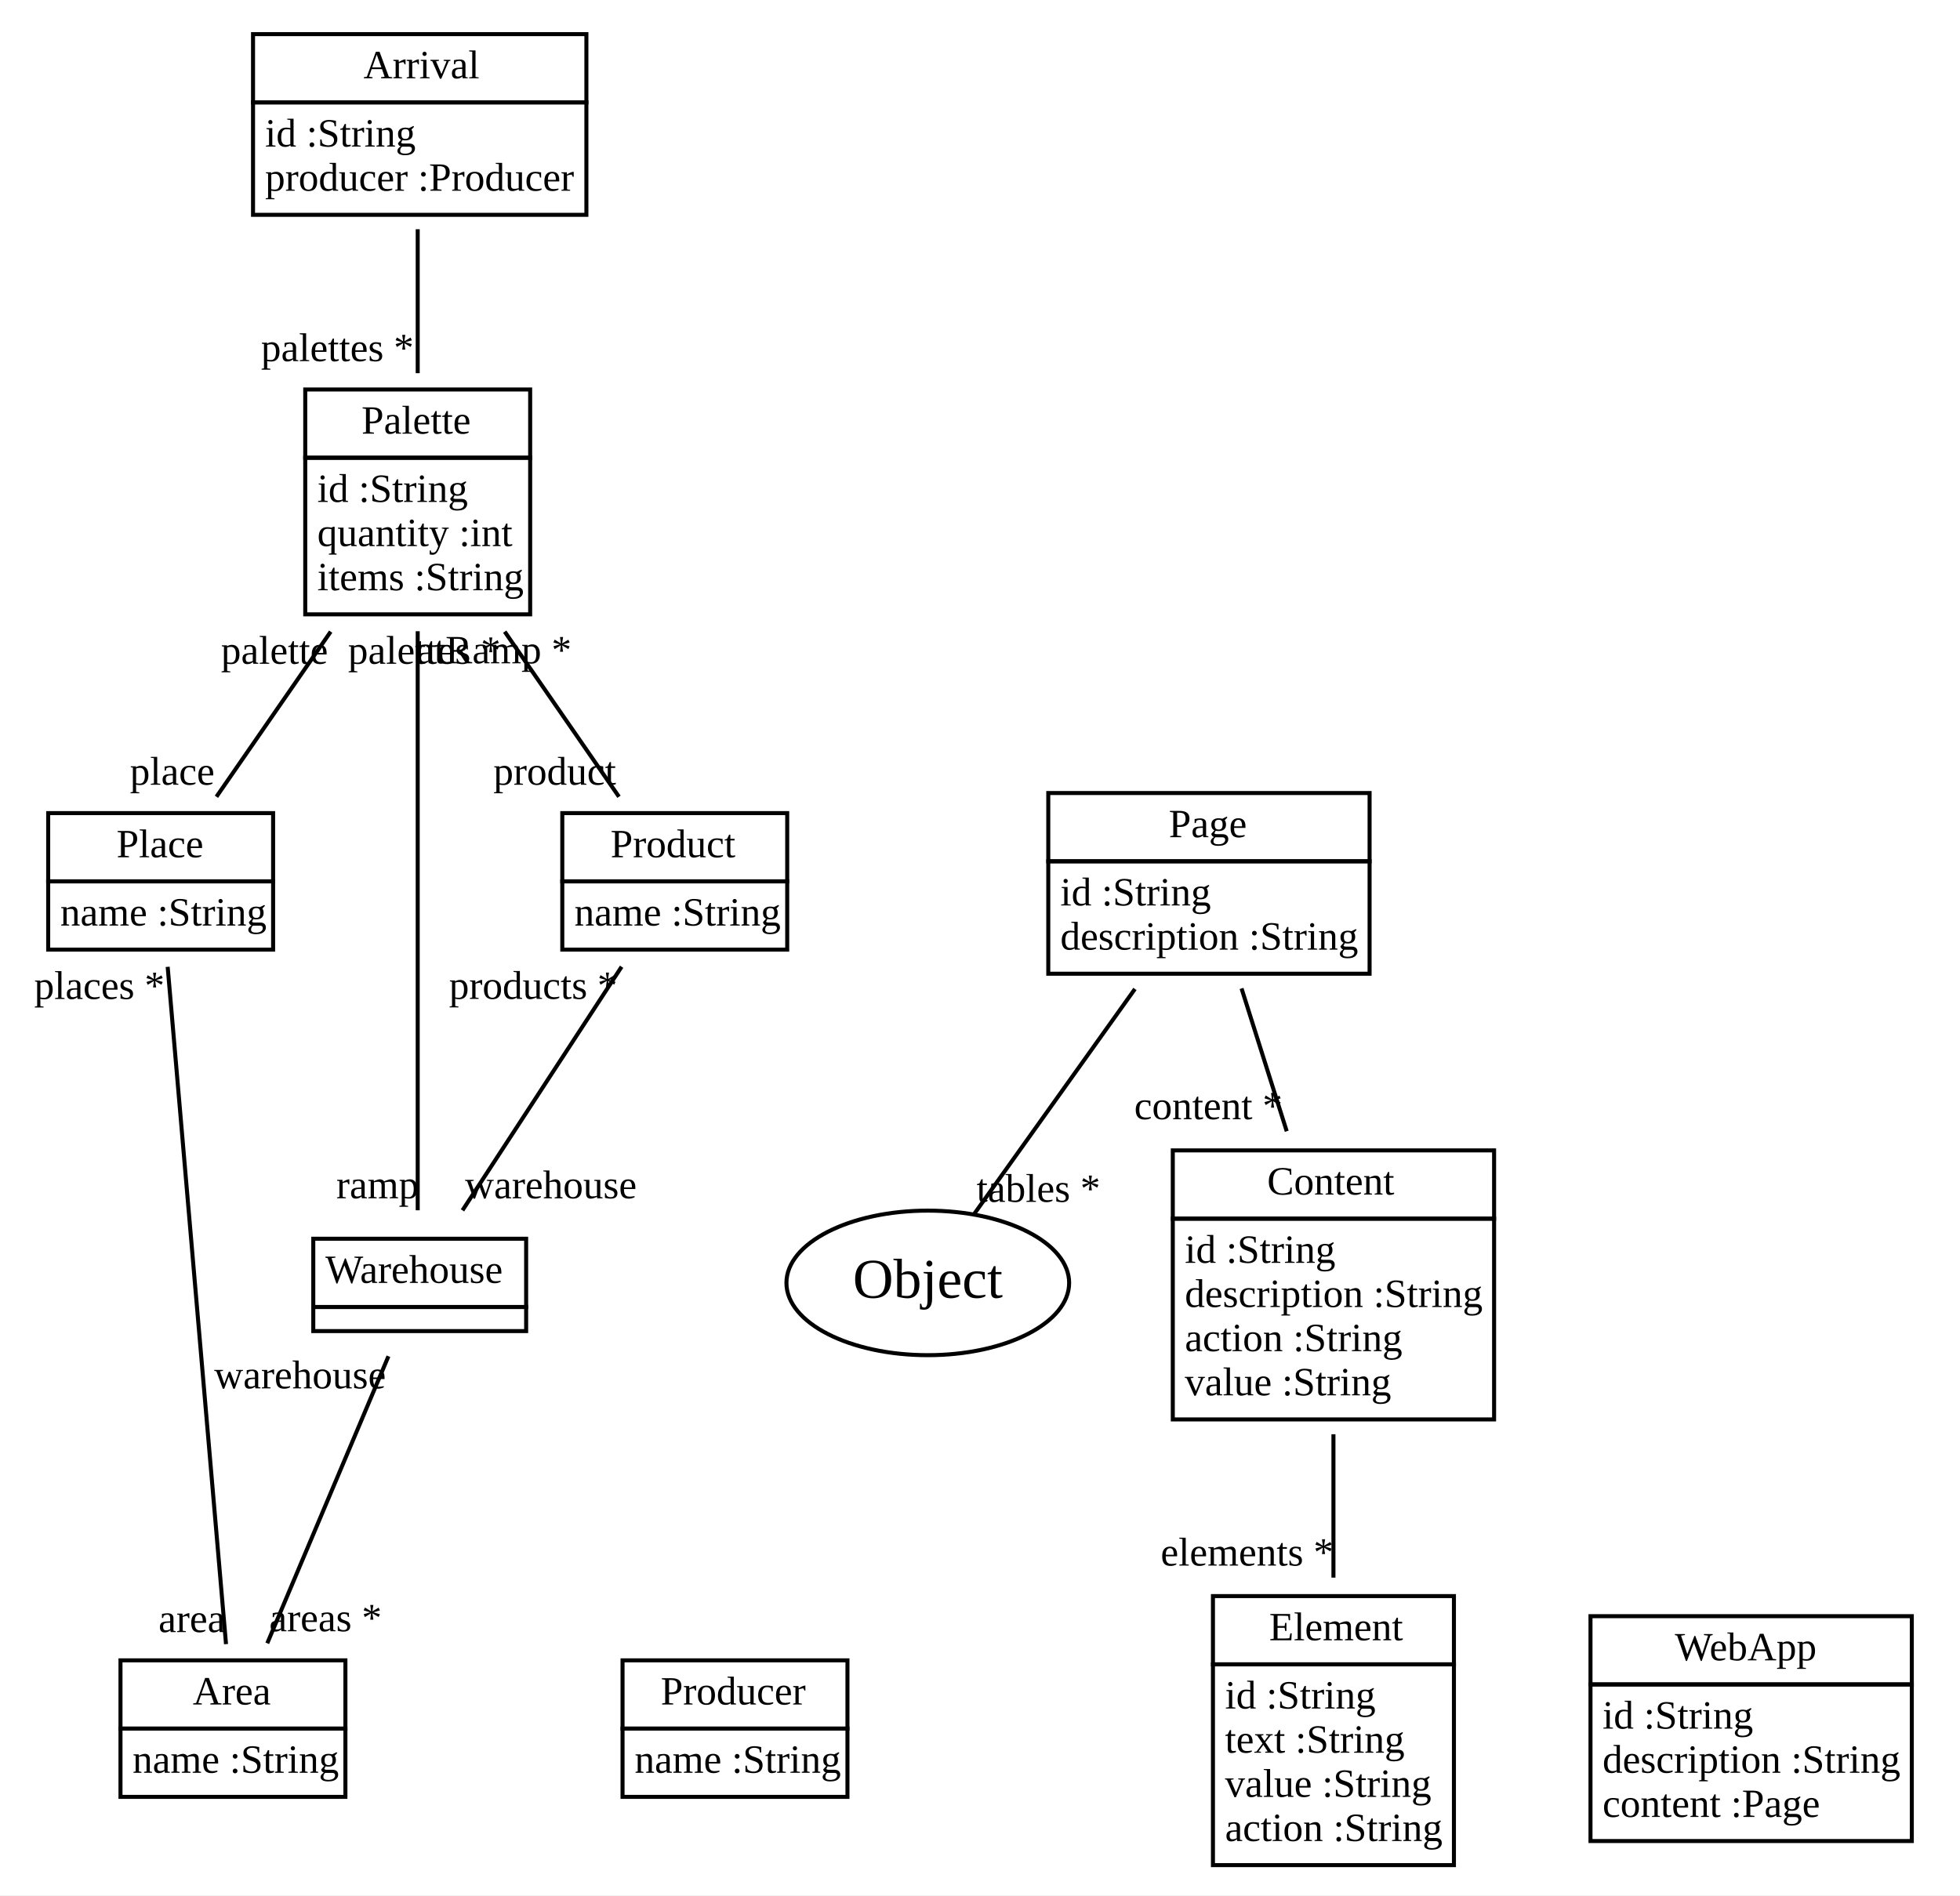
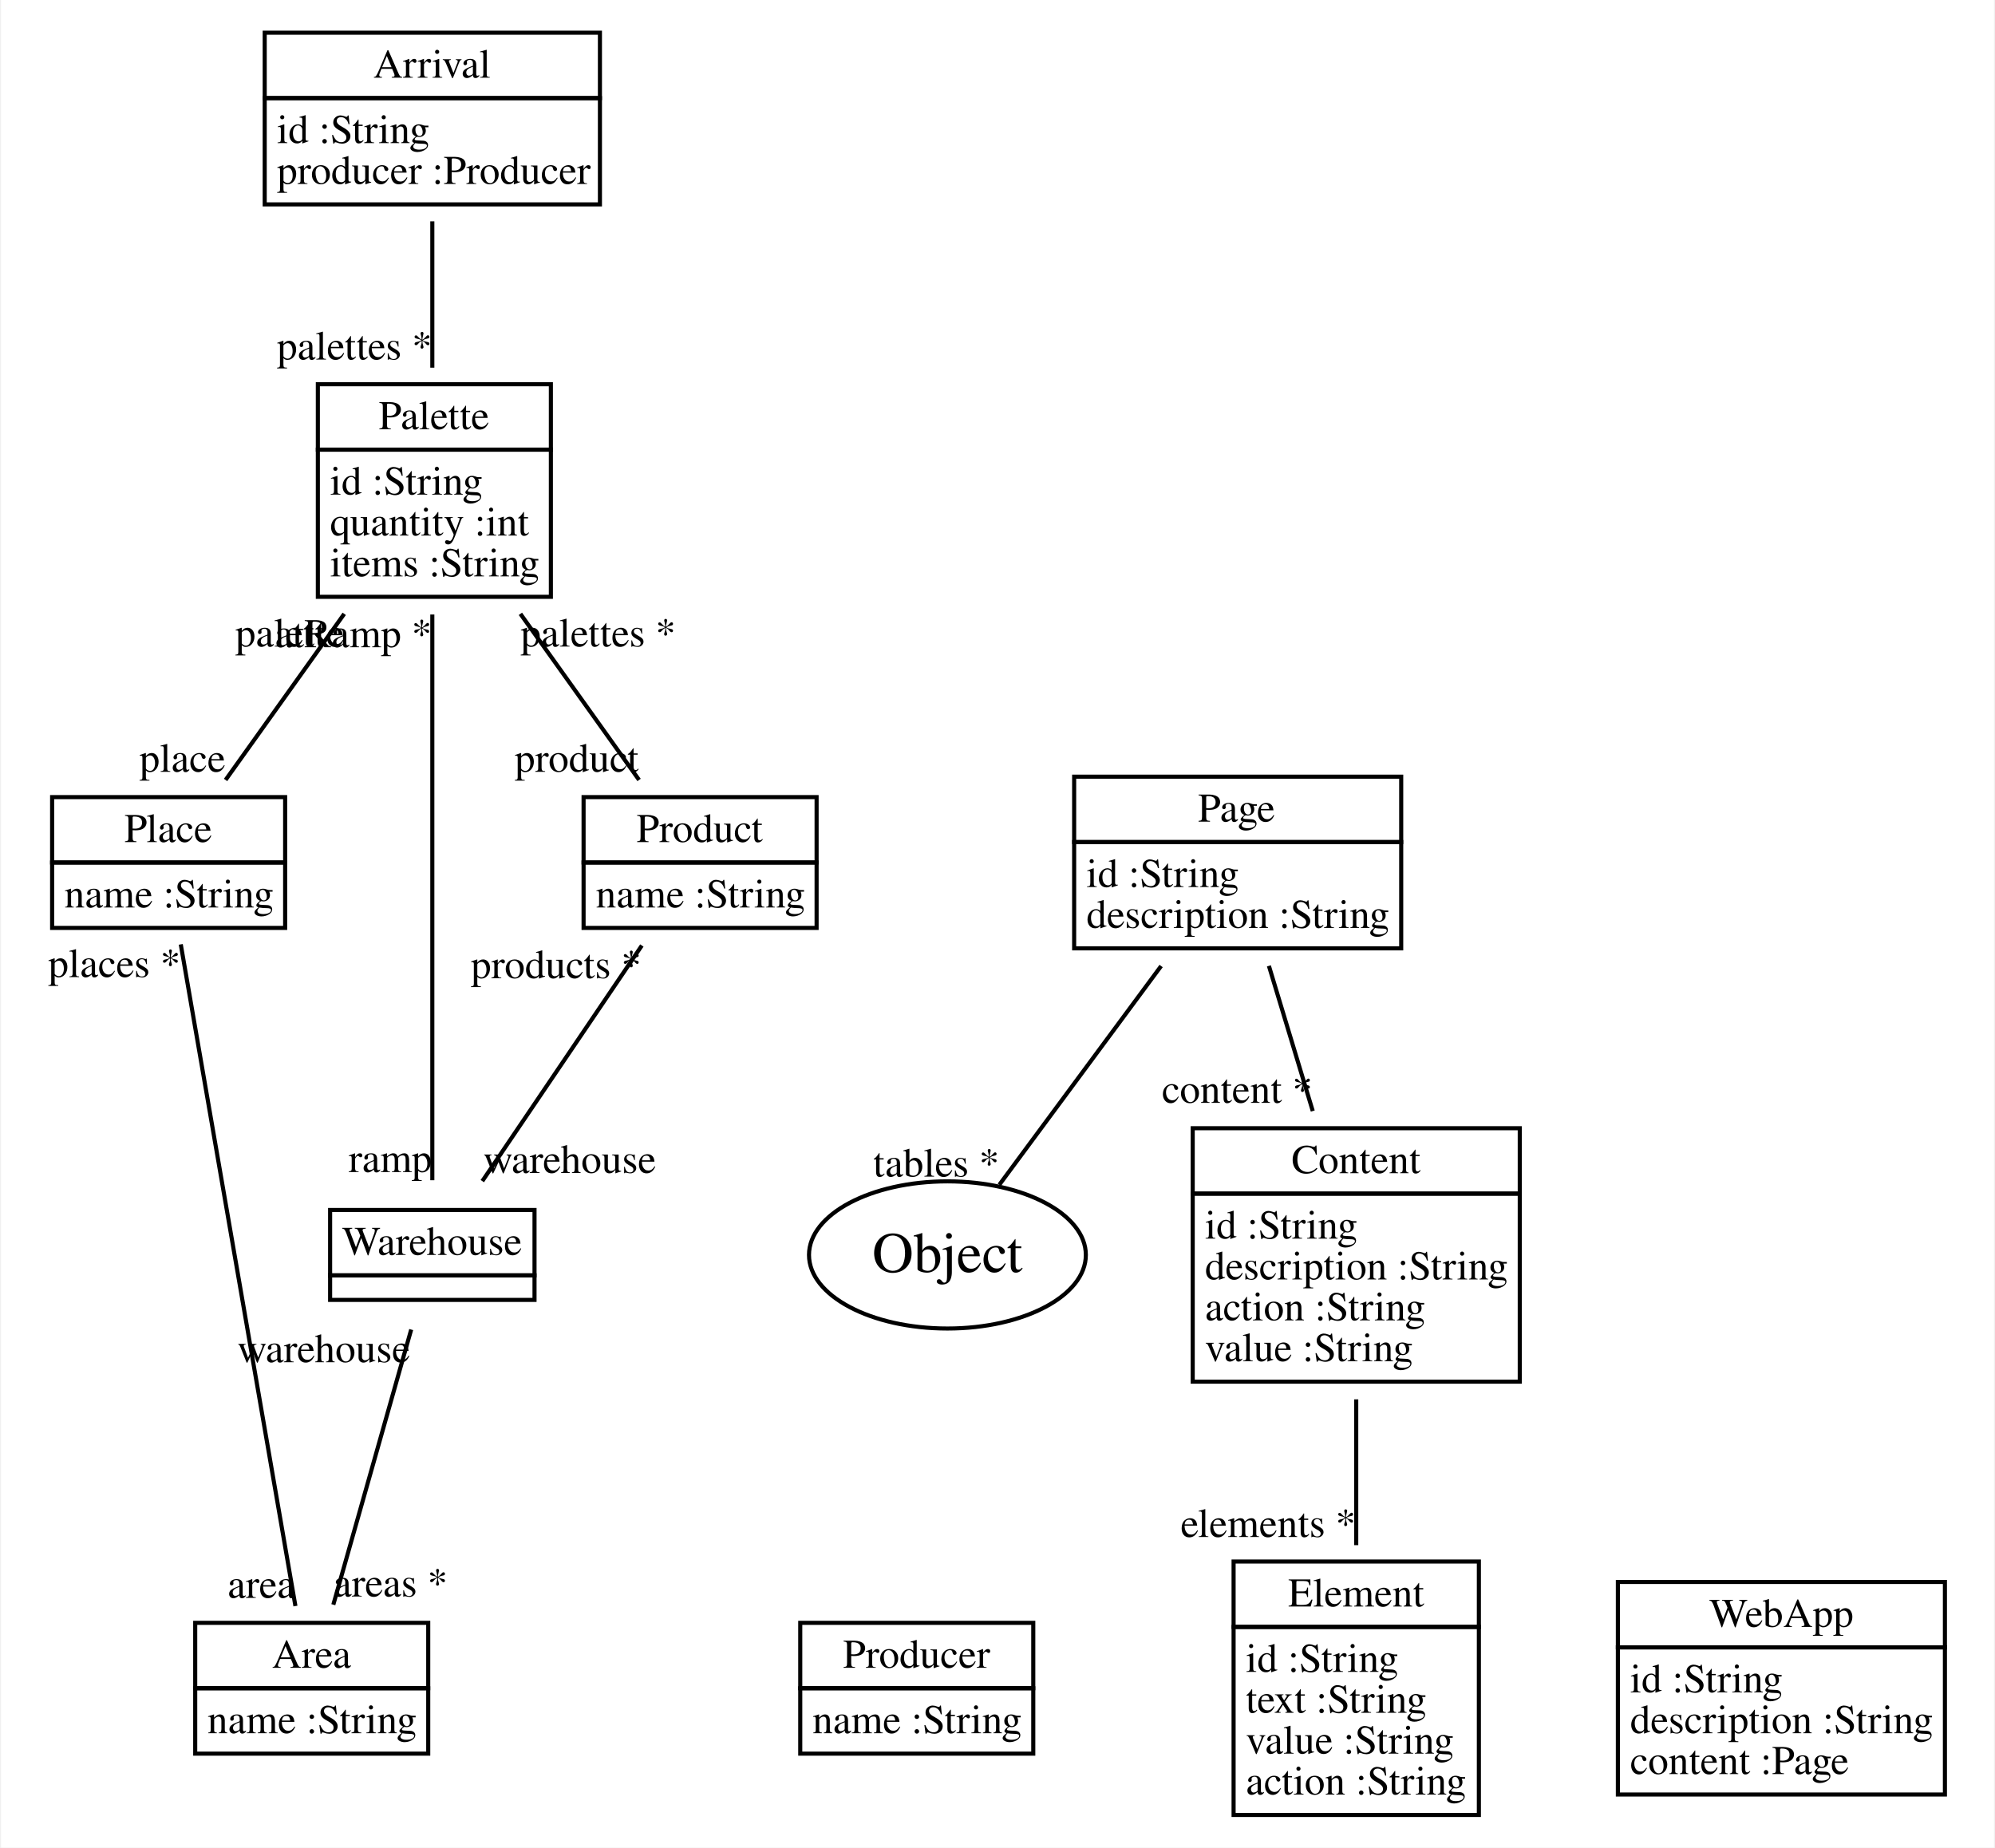
- <svg xmlns="http://www.w3.org/2000/svg" width="488pt" height="472pt" viewBox="0.00 0.00 488.00 472.00">
-   <g id="graph0" class="graph" transform="scale(1 1) rotate(0) translate(4 468)">
-     <polygon fill="white" stroke="none" points="-4,4 -4,-468 484,-468 484,4 -4,4" />
+ <svg xmlns="http://www.w3.org/2000/svg" width="488px" height="452px" viewBox="0.00 0.00 487.50 452.00">
+   <g id="graph0" class="graph" transform=" rotate(0) translate(4 448)">
+     <polygon fill="#ffffff" stroke="transparent" points="-4,4 -4,-448 483.5,-448 483.5,4 -4,4" />
    <g id="node1" class="node">
-       <polygon fill="none" stroke="black" points="72,-354 72,-371 128,-371 128,-354 72,-354" />
-       <text text-anchor="start" x="86" y="-360" font-family="Times New Roman,serif" font-size="10.00">Palette</text>
-       <polygon fill="none" stroke="black" points="72,-315 72,-354 128,-354 128,-315 72,-315" />
-       <text text-anchor="start" x="75" y="-343" font-family="Times New Roman,serif" font-size="10.00">id :String</text>
-       <text text-anchor="start" x="75" y="-332" font-family="Times New Roman,serif" font-size="10.00">quantity :int</text>
-       <text text-anchor="start" x="75" y="-321" font-family="Times New Roman,serif" font-size="10.00">items :String</text>
+       <polygon fill="none" stroke="#000000" points="73.5,-338 73.5,-354 130.5,-354 130.5,-338 73.5,-338" />
+       <text text-anchor="start" x="88.394" y="-343" font-family="Times,serif" font-size="10.00" fill="#000000">Palette</text>
+       <polygon fill="none" stroke="#000000" points="73.5,-302 73.5,-338 130.5,-338 130.5,-302 73.5,-302" />
+       <text text-anchor="start" x="76.5" y="-327" font-family="Times,serif" font-size="10.00" fill="#000000">id :String</text>
+       <text text-anchor="start" x="76.5" y="-317" font-family="Times,serif" font-size="10.00" fill="#000000">quantity :int</text>
+       <text text-anchor="start" x="76.5" y="-307" font-family="Times,serif" font-size="10.00" fill="#000000">items :String</text>
    </g>
    <g id="node10" class="node">
-       <polygon fill="none" stroke="black" points="59,-442.5 59,-459.5 142,-459.5 142,-442.5 59,-442.5" />
-       <text text-anchor="start" x="86.5" y="-448.5" font-family="Times New Roman,serif" font-size="10.00">Arrival</text>
-       <polygon fill="none" stroke="black" points="59,-414.5 59,-442.5 142,-442.5 142,-414.5 59,-414.5" />
-       <text text-anchor="start" x="62" y="-431.5" font-family="Times New Roman,serif" font-size="10.00">id :String</text>
-       <text text-anchor="start" x="62" y="-420.5" font-family="Times New Roman,serif" font-size="10.00">producer :Producer</text>
+       <polygon fill="none" stroke="#000000" points="60.5,-424 60.5,-440 142.5,-440 142.5,-424 60.5,-424" />
+       <text text-anchor="start" x="87.061" y="-429" font-family="Times,serif" font-size="10.00" fill="#000000">Arrival</text>
+       <polygon fill="none" stroke="#000000" points="60.5,-398 60.5,-424 142.5,-424 142.5,-398 60.5,-398" />
+       <text text-anchor="start" x="63.5" y="-413" font-family="Times,serif" font-size="10.00" fill="#000000">id :String</text>
+       <text text-anchor="start" x="63.5" y="-403" font-family="Times,serif" font-size="10.00" fill="#000000">producer :Producer</text>
    </g>
    <g id="edge10" class="edge">
-       <path fill="none" stroke="black" d="M100,-375.058C100,-386.71 100,-399.809 100,-410.909" />
-       <text text-anchor="middle" x="80" y="-378.058" font-family="Times New Roman,serif" font-size="10.00">palettes *</text>
+       <path fill="none" stroke="#000000" d="M101.5,-358.049C101.5,-369.646 101.5,-382.762 101.5,-393.848" />
+       <text text-anchor="middle" x="82.479" y="-360.049" font-family="Times,serif" font-size="10.00" fill="#000000">palettes *</text>
    </g>
    <g id="node2" class="node">
-       <polygon fill="none" stroke="black" points="136,-248.5 136,-265.5 192,-265.5 192,-248.5 136,-248.5" />
-       <text text-anchor="start" x="148" y="-254.5" font-family="Times New Roman,serif" font-size="10.00">Product</text>
-       <polygon fill="none" stroke="black" points="136,-231.5 136,-248.5 192,-248.5 192,-231.5 136,-231.5" />
-       <text text-anchor="start" x="139" y="-237.5" font-family="Times New Roman,serif" font-size="10.00">name :String</text>
+       <polygon fill="none" stroke="#000000" points="138.5,-237 138.5,-253 195.5,-253 195.5,-237 138.5,-237" />
+       <text text-anchor="start" x="151.446" y="-242" font-family="Times,serif" font-size="10.00" fill="#000000">Product</text>
+       <polygon fill="none" stroke="#000000" points="138.5,-221 138.5,-237 195.5,-237 195.5,-221 138.5,-221" />
+       <text text-anchor="start" x="141.5" y="-226" font-family="Times,serif" font-size="10.00" fill="#000000">name :String</text>
    </g>
    <g id="edge1" class="edge">
-       <path fill="none" stroke="black" d="M150.113,-269.571C141.804,-281.58 131.067,-297.099 121.663,-310.69" />
-       <text text-anchor="middle" x="101.663" y="-302.69" font-family="Times New Roman,serif" font-size="10.00">palettes *</text>
-       <text text-anchor="middle" x="134.113" y="-272.571" font-family="Times New Roman,serif" font-size="10.00">product</text>
+       <path fill="none" stroke="#000000" d="M152.074,-257.196C143.547,-269.134 132.585,-284.481 123.048,-297.833" />
+       <text text-anchor="middle" x="142.069" y="-289.833" font-family="Times,serif" font-size="10.00" fill="#000000">palettes *</text>
+       <text text-anchor="middle" x="136.801" y="-259.196" font-family="Times,serif" font-size="10.00" fill="#000000">product</text>
    </g>
    <g id="node3" class="node">
-       <polygon fill="none" stroke="black" points="8,-248.5 8,-265.5 64,-265.5 64,-248.5 8,-248.5" />
-       <text text-anchor="start" x="25" y="-254.5" font-family="Times New Roman,serif" font-size="10.00">Place</text>
-       <polygon fill="none" stroke="black" points="8,-231.5 8,-248.5 64,-248.5 64,-231.5 8,-231.5" />
-       <text text-anchor="start" x="11" y="-237.5" font-family="Times New Roman,serif" font-size="10.00">name :String</text>
+       <polygon fill="none" stroke="#000000" points="8.5,-237 8.5,-253 65.5,-253 65.5,-237 8.5,-237" />
+       <text text-anchor="start" x="26.172" y="-242" font-family="Times,serif" font-size="10.00" fill="#000000">Place</text>
+       <polygon fill="none" stroke="#000000" points="8.5,-221 8.5,-237 65.5,-237 65.5,-221 8.5,-221" />
+       <text text-anchor="start" x="11.5" y="-226" font-family="Times,serif" font-size="10.00" fill="#000000">name :String</text>
    </g>
    <g id="edge2" class="edge">
-       <path fill="none" stroke="black" d="M49.887,-269.571C58.196,-281.58 68.933,-297.099 78.337,-310.69" />
-       <text text-anchor="middle" x="64.337" y="-302.69" font-family="Times New Roman,serif" font-size="10.00">palette</text>
-       <text text-anchor="middle" x="38.887" y="-272.571" font-family="Times New Roman,serif" font-size="10.00">place</text>
+       <path fill="none" stroke="#000000" d="M50.926,-257.196C59.453,-269.134 70.415,-284.481 79.952,-297.833" />
+       <text text-anchor="middle" x="66.627" y="-289.833" font-family="Times,serif" font-size="10.00" fill="#000000">palette</text>
+       <text text-anchor="middle" x="40.379" y="-259.196" font-family="Times,serif" font-size="10.00" fill="#000000">place</text>
    </g>
    <g id="node4" class="node">
-       <polygon fill="none" stroke="black" points="74,-142.5 74,-159.5 127,-159.5 127,-142.5 74,-142.5" />
-       <text text-anchor="start" x="77" y="-148.5" font-family="Times New Roman,serif" font-size="10.00">Warehouse</text>
-       <polygon fill="none" stroke="black" points="74,-136.5 74,-142.5 127,-142.5 127,-136.5 74,-136.5" />
+       <polygon fill="none" stroke="#000000" points="76.5,-136 76.5,-152 126.5,-152 126.5,-136 76.5,-136" />
+       <text text-anchor="start" x="79.41" y="-141" font-family="Times,serif" font-size="10.00" fill="#000000">Warehouse</text>
+       <polygon fill="none" stroke="#000000" points="76.5,-130 76.5,-136 126.5,-136 126.5,-130 76.5,-130" />
    </g>
    <g id="edge3" class="edge">
-       <path fill="none" stroke="black" d="M100,-166.583C100,-198.973 100,-269.738 100,-310.804" />
-       <text text-anchor="middle" x="119" y="-302.804" font-family="Times New Roman,serif" font-size="10.00">atRamp *</text>
-       <text text-anchor="middle" x="90" y="-169.583" font-family="Times New Roman,serif" font-size="10.00">ramp</text>
+       <path fill="none" stroke="#000000" d="M101.5,-159.271C101.5,-191.437 101.5,-258.473 101.5,-297.674" />
+       <text text-anchor="middle" x="82.198" y="-289.674" font-family="Times,serif" font-size="10.00" fill="#000000">atRamp *</text>
+       <text text-anchor="middle" x="91.227" y="-161.271" font-family="Times,serif" font-size="10.00" fill="#000000">ramp</text>
    </g>
    <g id="edge4" class="edge">
-       <path fill="none" stroke="black" d="M111.148,-166.57C122.178,-183.461 139.064,-209.317 150.768,-227.239" />
-       <text text-anchor="middle" x="128.768" y="-219.239" font-family="Times New Roman,serif" font-size="10.00">products *</text>
-       <text text-anchor="middle" x="133.148" y="-169.57" font-family="Times New Roman,serif" font-size="10.00">warehouse</text>
+       <path fill="none" stroke="#000000" d="M113.726,-159.057C124.832,-175.46 141.197,-199.63 152.754,-216.698" />
+       <text text-anchor="middle" x="131.784" y="-208.698" font-family="Times,serif" font-size="10.00" fill="#000000">products *</text>
+       <text text-anchor="middle" x="135.105" y="-161.057" font-family="Times,serif" font-size="10.00" fill="#000000">warehouse</text>
    </g>
    <g id="node5" class="node">
-       <polygon fill="none" stroke="black" points="26,-37.5 26,-54.5 82,-54.5 82,-37.5 26,-37.5" />
-       <text text-anchor="start" x="44" y="-43.5" font-family="Times New Roman,serif" font-size="10.00">Area</text>
-       <polygon fill="none" stroke="black" points="26,-20.5 26,-37.5 82,-37.5 82,-20.5 26,-20.5" />
-       <text text-anchor="start" x="29" y="-26.5" font-family="Times New Roman,serif" font-size="10.00">name :String</text>
+       <polygon fill="none" stroke="#000000" points="43.5,-35 43.5,-51 100.5,-51 100.5,-35 43.5,-35" />
+       <text text-anchor="start" x="62.286" y="-40" font-family="Times,serif" font-size="10.00" fill="#000000">Area</text>
+       <polygon fill="none" stroke="#000000" points="43.5,-19 43.5,-35 100.5,-35 100.5,-19 43.5,-19" />
+       <text text-anchor="start" x="46.5" y="-24" font-family="Times,serif" font-size="10.00" fill="#000000">name :String</text>
    </g>
    <g id="edge5" class="edge">
-       <path fill="none" stroke="black" d="M52.274,-58.54C48.842,-98.386 41.196,-187.167 37.747,-227.214" />
-       <text text-anchor="middle" x="20.747" y="-219.214" font-family="Times New Roman,serif" font-size="10.00">places *</text>
-       <text text-anchor="middle" x="43.774" y="-61.54" font-family="Times New Roman,serif" font-size="10.00">area</text>
+       <path fill="none" stroke="#000000" d="M68.016,-55.107C61.307,-93.826 46.667,-178.319 39.97,-216.974" />
+       <text text-anchor="middle" x="23.727" y="-208.974" font-family="Times,serif" font-size="10.00" fill="#000000">places *</text>
+       <text text-anchor="middle" x="59.693" y="-57.107" font-family="Times,serif" font-size="10.00" fill="#000000">area</text>
    </g>
    <g id="edge6" class="edge">
-       <path fill="none" stroke="black" d="M62.544,-58.747C71.222,-79.31 84.518,-110.814 92.713,-130.233" />
-       <text text-anchor="middle" x="70.713" y="-122.233" font-family="Times New Roman,serif" font-size="10.00">warehouse</text>
-       <text text-anchor="middle" x="77.044" y="-61.747" font-family="Times New Roman,serif" font-size="10.00">areas *</text>
+       <path fill="none" stroke="#000000" d="M77.284,-55.438C82.801,-74.93 91.033,-104.016 96.334,-122.748" />
+       <text text-anchor="middle" x="74.955" y="-114.748" font-family="Times,serif" font-size="10.00" fill="#000000">warehouse</text>
+       <text text-anchor="middle" x="91.303" y="-57.438" font-family="Times,serif" font-size="10.00" fill="#000000">areas *</text>
    </g>
    <g id="node6" class="node">
-       <polygon fill="none" stroke="black" points="151,-37.5 151,-54.5 207,-54.5 207,-37.5 151,-37.5" />
-       <text text-anchor="start" x="160.5" y="-43.5" font-family="Times New Roman,serif" font-size="10.00">Producer</text>
-       <polygon fill="none" stroke="black" points="151,-20.5 151,-37.5 207,-37.5 207,-20.5 151,-20.5" />
-       <text text-anchor="start" x="154" y="-26.5" font-family="Times New Roman,serif" font-size="10.00">name :String</text>
+       <polygon fill="none" stroke="#000000" points="191.5,-35 191.5,-51 248.5,-51 248.5,-35 191.5,-35" />
+       <text text-anchor="start" x="201.951" y="-40" font-family="Times,serif" font-size="10.00" fill="#000000">Producer</text>
+       <polygon fill="none" stroke="#000000" points="191.5,-19 191.5,-35 248.5,-35 248.5,-19 191.5,-19" />
+       <text text-anchor="start" x="194.5" y="-24" font-family="Times,serif" font-size="10.00" fill="#000000">name :String</text>
    </g>
    <g id="node7" class="node">
-       <polygon fill="none" stroke="black" points="288,-164.5 288,-181.5 368,-181.5 368,-164.5 288,-164.5" />
-       <text text-anchor="start" x="311.5" y="-170.5" font-family="Times New Roman,serif" font-size="10.00">Content</text>
-       <polygon fill="none" stroke="black" points="288,-114.5 288,-164.5 368,-164.5 368,-114.5 288,-114.5" />
-       <text text-anchor="start" x="291" y="-153.5" font-family="Times New Roman,serif" font-size="10.00">id :String</text>
-       <text text-anchor="start" x="291" y="-142.5" font-family="Times New Roman,serif" font-size="10.00">description :String</text>
-       <text text-anchor="start" x="291" y="-131.5" font-family="Times New Roman,serif" font-size="10.00">action :String</text>
-       <text text-anchor="start" x="291" y="-120.5" font-family="Times New Roman,serif" font-size="10.00">value :String</text>
+       <polygon fill="none" stroke="#000000" points="287.5,-156 287.5,-172 367.5,-172 367.5,-156 287.5,-156" />
+       <text text-anchor="start" x="311.668" y="-161" font-family="Times,serif" font-size="10.00" fill="#000000">Content</text>
+       <polygon fill="none" stroke="#000000" points="287.5,-110 287.5,-156 367.5,-156 367.5,-110 287.5,-110" />
+       <text text-anchor="start" x="290.5" y="-145" font-family="Times,serif" font-size="10.00" fill="#000000">id :String</text>
+       <text text-anchor="start" x="290.5" y="-135" font-family="Times,serif" font-size="10.00" fill="#000000">description :String</text>
+       <text text-anchor="start" x="290.5" y="-125" font-family="Times,serif" font-size="10.00" fill="#000000">action :String</text>
+       <text text-anchor="start" x="290.5" y="-115" font-family="Times,serif" font-size="10.00" fill="#000000">value :String</text>
    </g>
    <g id="node9" class="node">
-       <polygon fill="none" stroke="black" points="257,-253.5 257,-270.5 337,-270.5 337,-253.5 257,-253.5" />
-       <text text-anchor="start" x="287" y="-259.5" font-family="Times New Roman,serif" font-size="10.00">Page</text>
-       <polygon fill="none" stroke="black" points="257,-225.5 257,-253.5 337,-253.5 337,-225.5 257,-225.5" />
-       <text text-anchor="start" x="260" y="-242.5" font-family="Times New Roman,serif" font-size="10.00">id :String</text>
-       <text text-anchor="start" x="260" y="-231.5" font-family="Times New Roman,serif" font-size="10.00">description :String</text>
+       <polygon fill="none" stroke="#000000" points="258.5,-242 258.5,-258 338.5,-258 338.5,-242 258.5,-242" />
+       <text text-anchor="start" x="288.781" y="-247" font-family="Times,serif" font-size="10.00" fill="#000000">Page</text>
+       <polygon fill="none" stroke="#000000" points="258.5,-216 258.5,-242 338.5,-242 338.5,-216 258.5,-216" />
+       <text text-anchor="start" x="261.5" y="-231" font-family="Times,serif" font-size="10.00" fill="#000000">id :String</text>
+       <text text-anchor="start" x="261.5" y="-221" font-family="Times,serif" font-size="10.00" fill="#000000">description :String</text>
    </g>
    <g id="edge9" class="edge">
-       <path fill="none" stroke="black" d="M316.369,-186.27C312.623,-198.11 308.556,-210.968 305.12,-221.831" />
-       <text text-anchor="middle" x="296.869" y="-189.27" font-family="Times New Roman,serif" font-size="10.00">content *</text>
+       <path fill="none" stroke="#000000" d="M316.866,-176.202C313.31,-187.975 309.419,-200.855 306.137,-211.718" />
+       <text text-anchor="middle" x="298.399" y="-178.202" font-family="Times,serif" font-size="10.00" fill="#000000">content *</text>
    </g>
    <g id="node8" class="node">
-       <polygon fill="none" stroke="black" points="298,-53.5 298,-70.5 358,-70.5 358,-53.5 298,-53.5" />
-       <text text-anchor="start" x="312" y="-59.5" font-family="Times New Roman,serif" font-size="10.00">Element</text>
-       <polygon fill="none" stroke="black" points="298,-3.5 298,-53.5 358,-53.5 358,-3.5 298,-3.5" />
-       <text text-anchor="start" x="301" y="-42.5" font-family="Times New Roman,serif" font-size="10.00">id :String</text>
-       <text text-anchor="start" x="301" y="-31.5" font-family="Times New Roman,serif" font-size="10.00">text :String</text>
-       <text text-anchor="start" x="301" y="-20.5" font-family="Times New Roman,serif" font-size="10.00">value :String</text>
-       <text text-anchor="start" x="301" y="-9.5" font-family="Times New Roman,serif" font-size="10.00">action :String</text>
+       <polygon fill="none" stroke="#000000" points="297.5,-50 297.5,-66 357.5,-66 357.5,-50 297.5,-50" />
+       <text text-anchor="start" x="310.84" y="-55" font-family="Times,serif" font-size="10.00" fill="#000000">Element</text>
+       <polygon fill="none" stroke="#000000" points="297.5,-4 297.5,-50 357.5,-50 357.5,-4 297.5,-4" />
+       <text text-anchor="start" x="300.5" y="-39" font-family="Times,serif" font-size="10.00" fill="#000000">id :String</text>
+       <text text-anchor="start" x="300.5" y="-29" font-family="Times,serif" font-size="10.00" fill="#000000">text :String</text>
+       <text text-anchor="start" x="300.5" y="-19" font-family="Times,serif" font-size="10.00" fill="#000000">value :String</text>
+       <text text-anchor="start" x="300.5" y="-9" font-family="Times,serif" font-size="10.00" fill="#000000">action :String</text>
    </g>
    <g id="edge7" class="edge">
-       <path fill="none" stroke="black" d="M328,-75.099C328,-86.602 328,-99.303 328,-110.812" />
-       <text text-anchor="middle" x="306.5" y="-78.099" font-family="Times New Roman,serif" font-size="10.00">elements *</text>
+       <path fill="none" stroke="#000000" d="M327.5,-70.002C327.5,-81.46 327.5,-94.191 327.5,-105.672" />
+       <text text-anchor="middle" x="305.979" y="-72.002" font-family="Times,serif" font-size="10.00" fill="#000000">elements *</text>
    </g>
    <g id="node11" class="node">
-       <polygon fill="none" stroke="black" points="392,-48.5 392,-65.5 472,-65.5 472,-48.5 392,-48.5" />
-       <text text-anchor="start" x="413" y="-54.5" font-family="Times New Roman,serif" font-size="10.00">WebApp</text>
-       <polygon fill="none" stroke="black" points="392,-9.5 392,-48.5 472,-48.5 472,-9.5 392,-9.5" />
-       <text text-anchor="start" x="395" y="-37.5" font-family="Times New Roman,serif" font-size="10.00">id :String</text>
-       <text text-anchor="start" x="395" y="-26.5" font-family="Times New Roman,serif" font-size="10.00">description :String</text>
-       <text text-anchor="start" x="395" y="-15.5" font-family="Times New Roman,serif" font-size="10.00">content :Page</text>
+       <polygon fill="none" stroke="#000000" points="391.5,-45 391.5,-61 471.5,-61 471.5,-45 391.5,-45" />
+       <text text-anchor="start" x="413.849" y="-50" font-family="Times,serif" font-size="10.00" fill="#000000">WebApp</text>
+       <polygon fill="none" stroke="#000000" points="391.5,-9 391.5,-45 471.5,-45 471.5,-9 391.5,-9" />
+       <text text-anchor="start" x="394.5" y="-34" font-family="Times,serif" font-size="10.00" fill="#000000">id :String</text>
+       <text text-anchor="start" x="394.5" y="-24" font-family="Times,serif" font-size="10.00" fill="#000000">description :String</text>
+       <text text-anchor="start" x="394.5" y="-14" font-family="Times,serif" font-size="10.00" fill="#000000">content :Page</text>
    </g>
    <g id="node12" class="node">
-       <ellipse fill="none" stroke="black" cx="227" cy="-148.5" rx="35.194" ry="18" />
-       <text text-anchor="middle" x="227" y="-144.8" font-family="Times New Roman,serif" font-size="14.00">Object</text>
+       <ellipse fill="none" stroke="#000000" cx="227.5" cy="-141" rx="33.86" ry="18" />
+       <text text-anchor="middle" x="227.5" y="-136.8" font-family="Times,serif" font-size="14.00" fill="#000000">Object</text>
    </g>
    <g id="edge8" class="edge">
-       <path fill="none" stroke="black" d="M238.559,-165.683C249.432,-180.905 265.891,-203.947 278.574,-221.704" />
-       <text text-anchor="middle" x="254.559" y="-168.683" font-family="Times New Roman,serif" font-size="10.00">tables *</text>
+       <path fill="none" stroke="#000000" d="M240.193,-158.163C251.202,-173.048 267.285,-194.794 279.773,-211.679" />
+       <text text-anchor="middle" x="224.781" y="-160.163" font-family="Times,serif" font-size="10.00" fill="#000000">tables *</text>
    </g>
  </g>
</svg>
